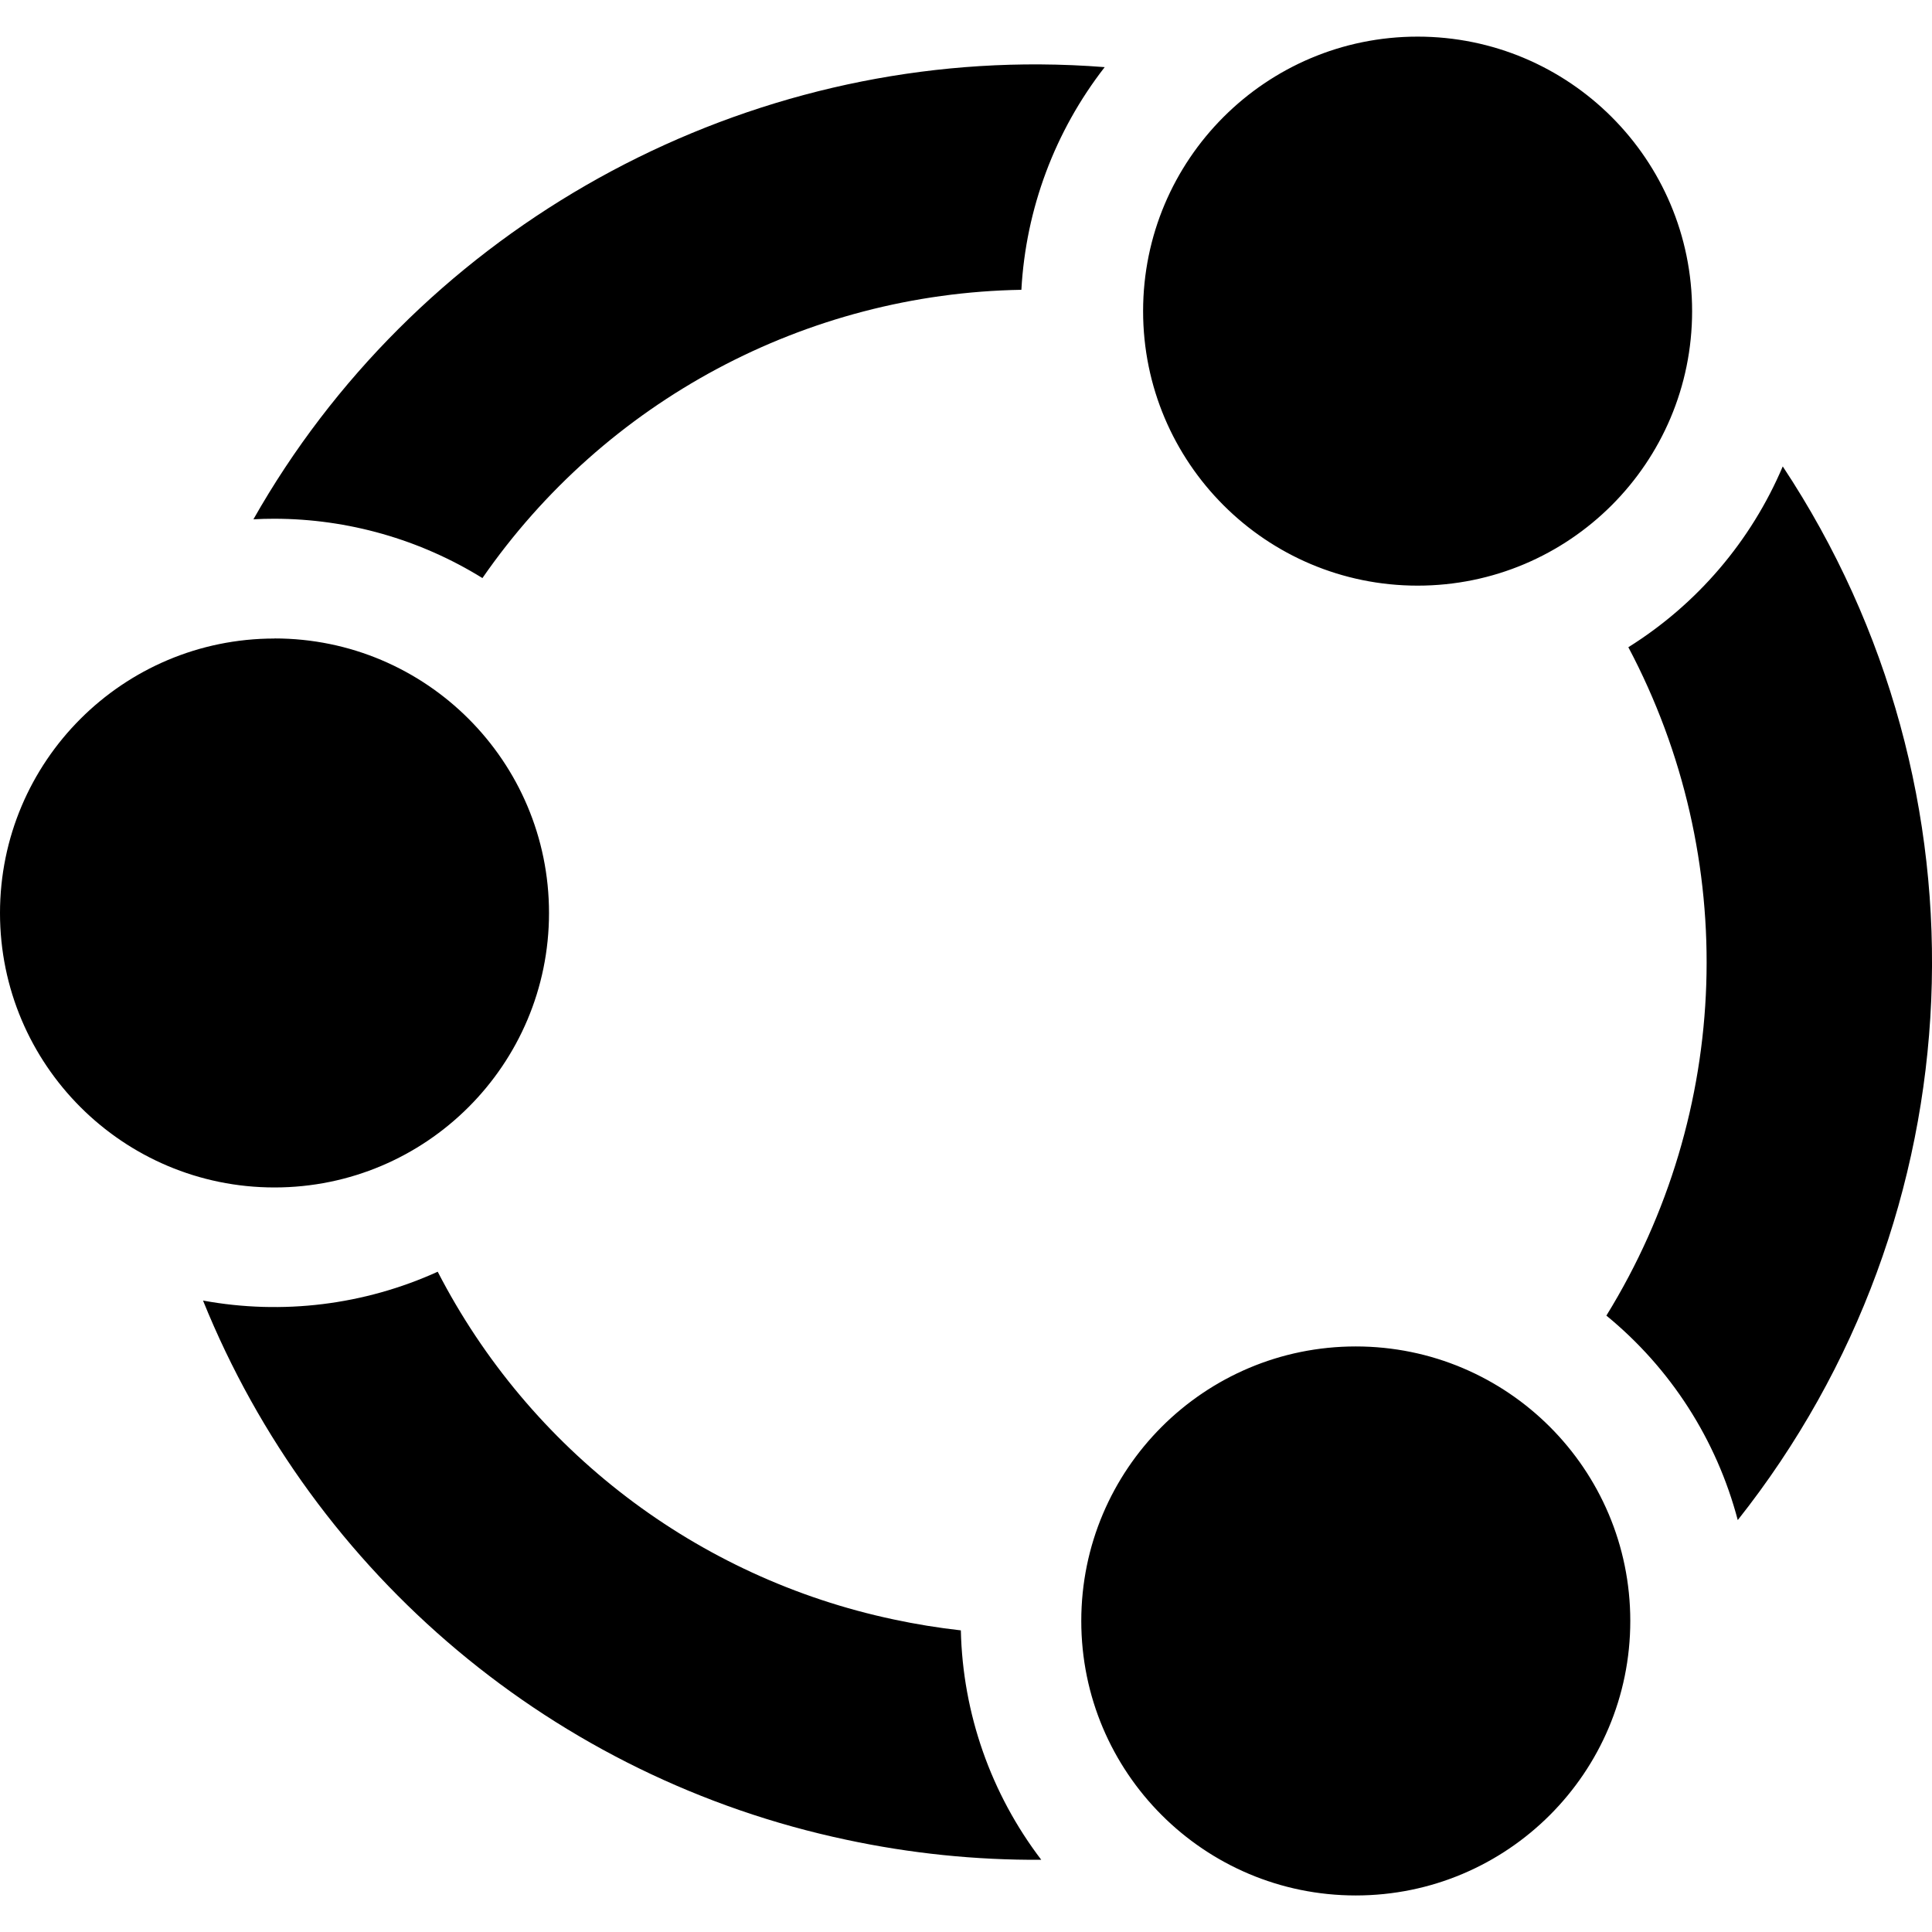
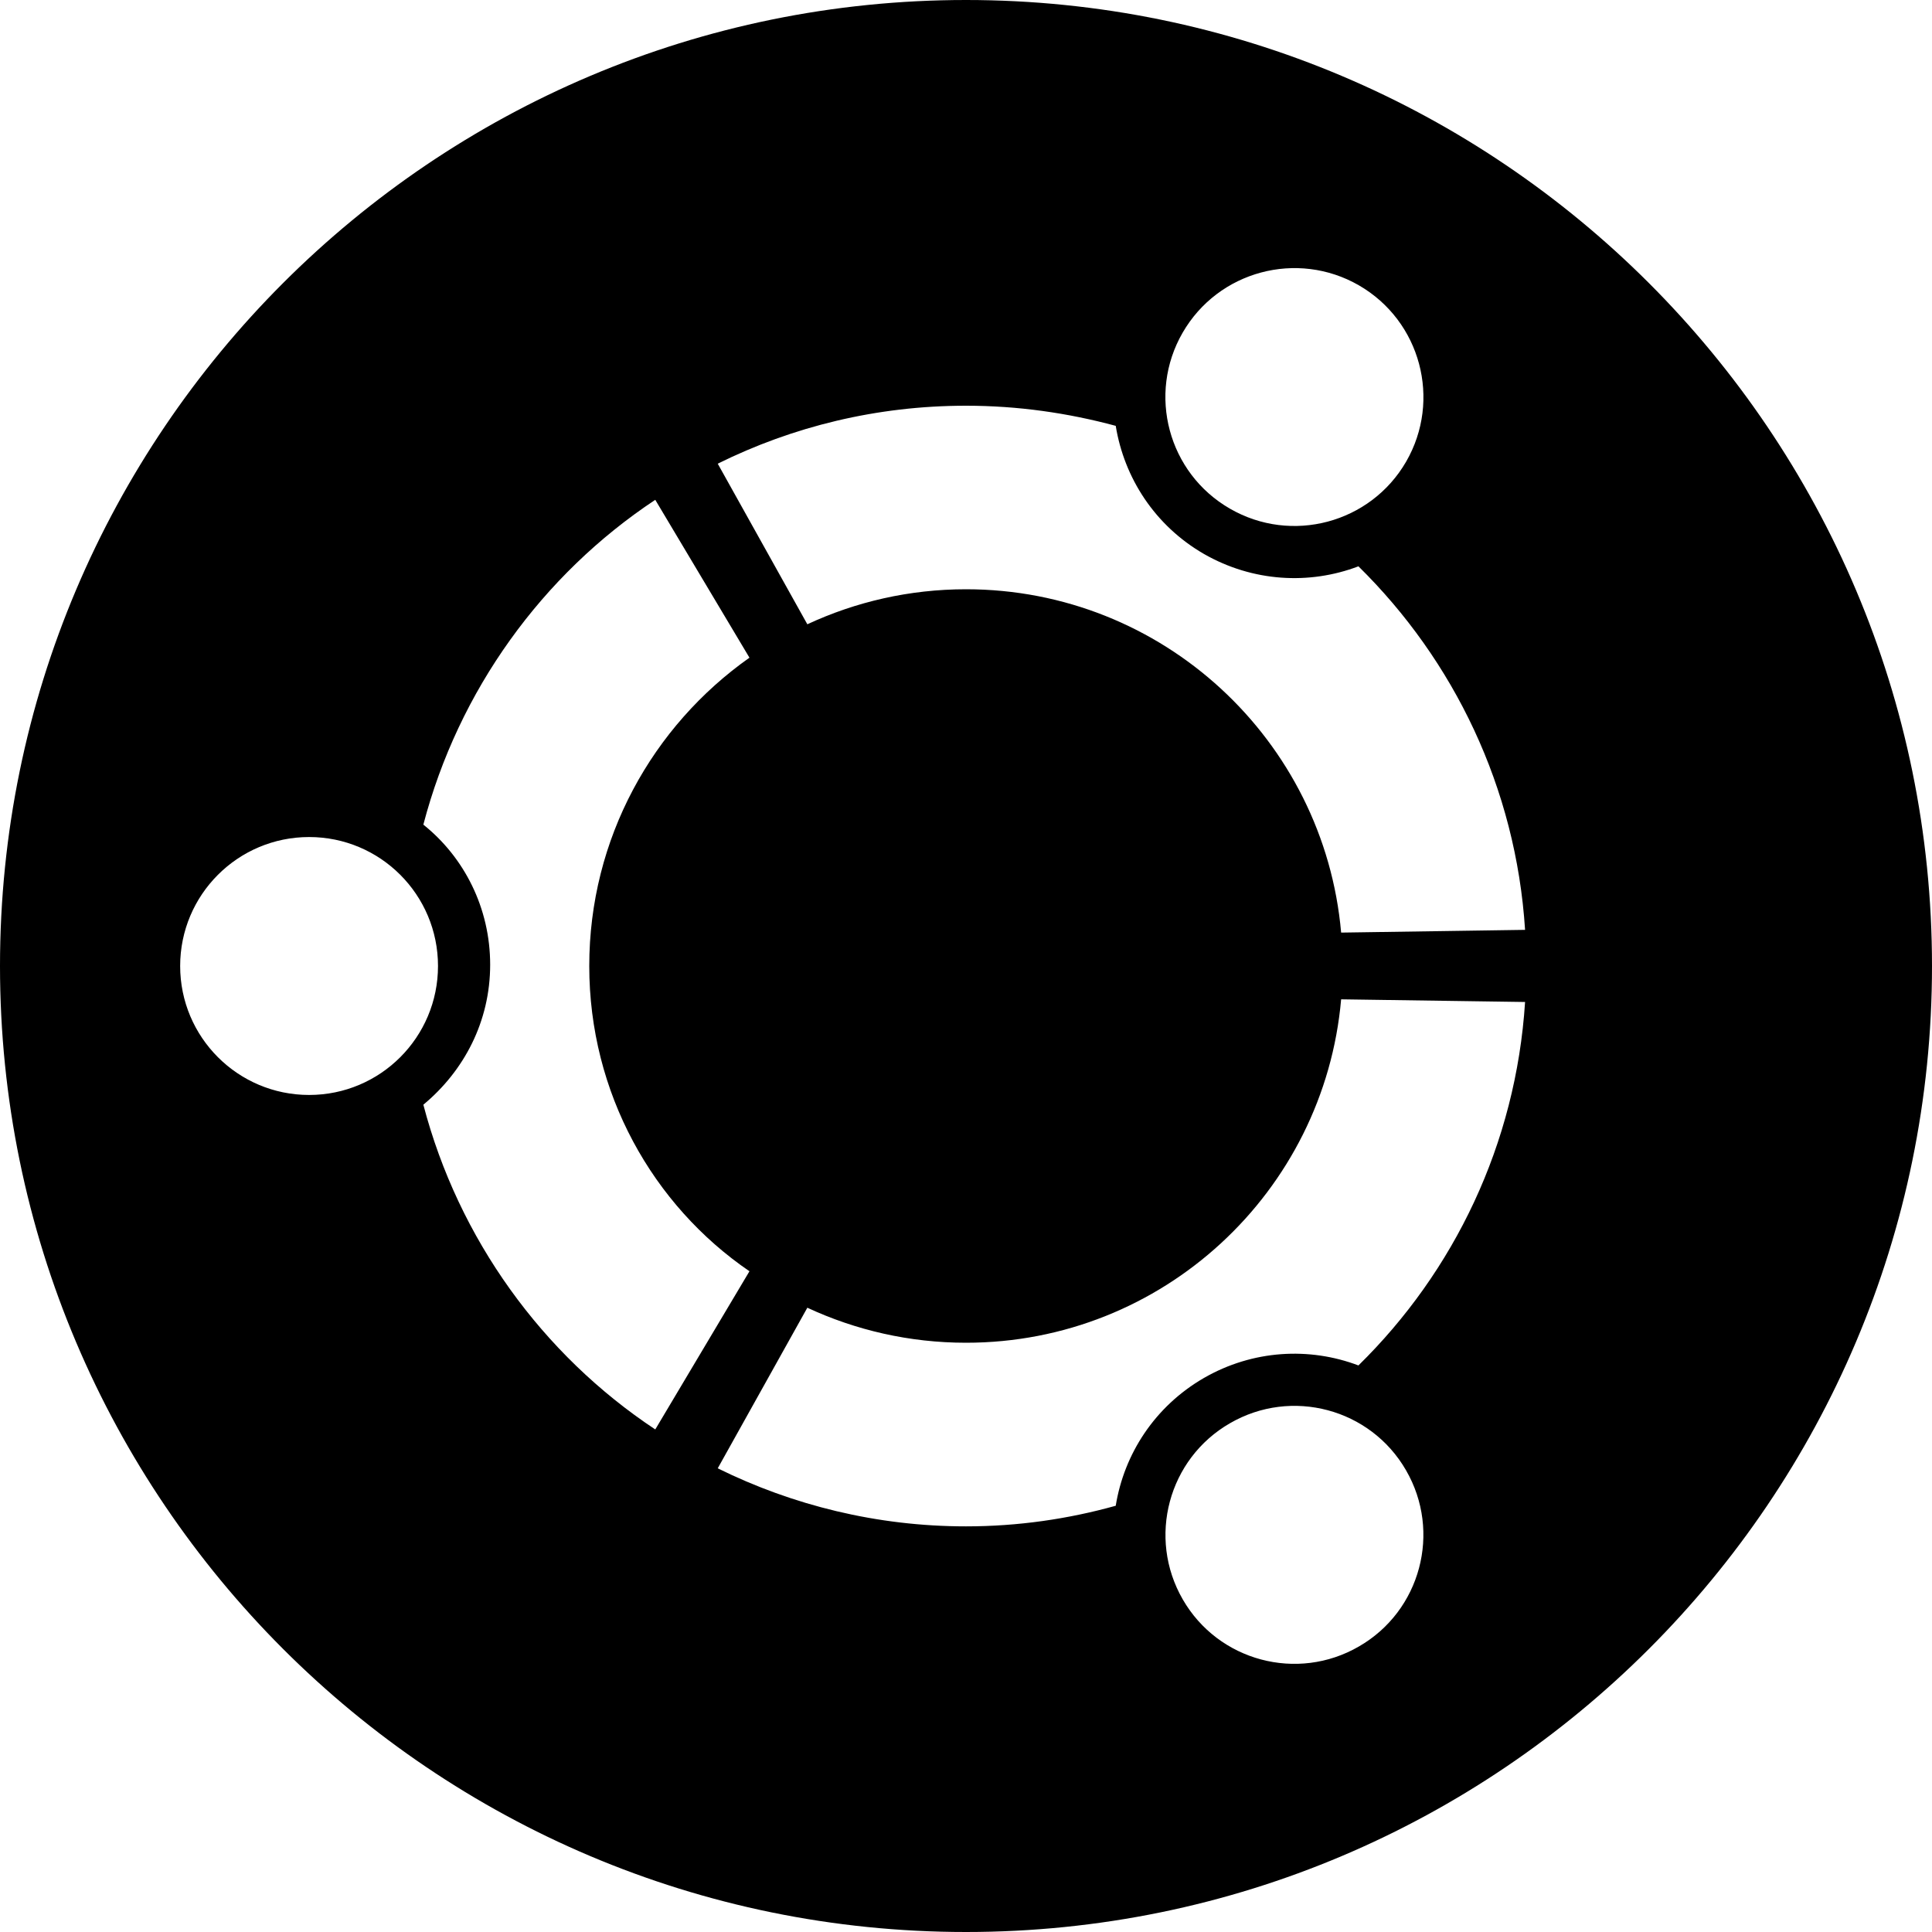
<svg xmlns="http://www.w3.org/2000/svg" role="img" viewBox="0 0 24 24">
-   <path d="M17.61.455a3.41 3.41 0 0 0-3.41 3.41 3.41 3.41 0 0 0 3.41 3.41 3.41 3.41 0 0 0 3.41-3.41 3.41 3.41 0 0 0-3.41-3.41zM12.92.8C8.923.777 5.137 2.941 3.148 6.451a4.5 4.5 0 0 1 .26-.007 4.92 4.92 0 0 1 2.585.737A8.316 8.316 0 0 1 12.688 3.6 4.944 4.944 0 0 1 13.723.834 11.008 11.008 0 0 0 12.92.8zm9.226 4.994a4.915 4.915 0 0 1-1.918 2.246 8.36 8.36 0 0 1-.273 8.303 4.89 4.89 0 0 1 1.632 2.54 11.156 11.156 0 0 0 .559-13.089zM3.41 7.932A3.41 3.41 0 0 0 0 11.342a3.41 3.41 0 0 0 3.41 3.409 3.41 3.41 0 0 0 3.41-3.41 3.41 3.41 0 0 0-3.41-3.41zm2.027 7.866a4.908 4.908 0 0 1-2.915.358 11.1 11.1 0 0 0 7.991 6.698 11.234 11.234 0 0 0 2.422.249 4.879 4.879 0 0 1-.999-2.85 8.484 8.484 0 0 1-.836-.136 8.304 8.304 0 0 1-5.663-4.32zm11.405.928a3.41 3.41 0 0 0-3.41 3.41 3.41 3.41 0 0 0 3.41 3.41 3.41 3.41 0 0 0 3.41-3.41 3.41 3.41 0 0 0-3.41-3.41z" />
+   <path d="M12 0c6.623 0 12 5.377 12 12s-5.377 12-12 12S0 18.623 0 12 5.377 0 12 0zm3.279 17.68c-.766.441-1.029 1.422-.586 2.189.441.765 1.422 1.028 2.188.584.766-.441 1.029-1.422.585-2.189-.441-.765-1.421-1.028-2.187-.584zm-3.279-1c-.705 0-1.373-.157-1.971-.435L8.916 18.24c.93.459 1.978.721 3.084.721.646 0 1.268-.091 1.86-.256.104-.643.485-1.234 1.095-1.587.609-.351 1.313-.386 1.92-.156 1.186-1.163 1.957-2.749 2.07-4.515l-2.285-.033c-.21 2.391-2.215 4.266-4.66 4.266zM7.32 12c0-1.583.787-2.981 1.99-3.83L8.14 6.209c-1.404.93-2.445 2.369-2.881 4.035.506.404.83 1.034.83 1.74 0 .704-.324 1.319-.83 1.739.436 1.665 1.477 3.104 2.881 4.034l1.17-1.965C8.107 14.97 7.32 13.574 7.32 12zm-3.48-1.602c-.885 0-1.602.717-1.602 1.602s.717 1.602 1.602 1.602S5.441 12.885 5.441 12s-.716-1.602-1.601-1.602zM12 7.32c2.445 0 4.45 1.875 4.66 4.265l2.285-.034c-.113-1.765-.885-3.35-2.07-4.516-.609.232-1.313.194-1.92-.154-.609-.352-.99-.945-1.095-1.591-.594-.16-1.214-.25-1.86-.25-1.11 0-2.155.26-3.084.72l1.113 1.995c.6-.279 1.268-.435 1.971-.435zm3.279-1.001c.765.442 1.746.181 2.189-.585.441-.765.181-1.746-.588-2.19-.765-.44-1.746-.179-2.189.589-.441.764-.18 1.744.588 2.186z" />
</svg>
